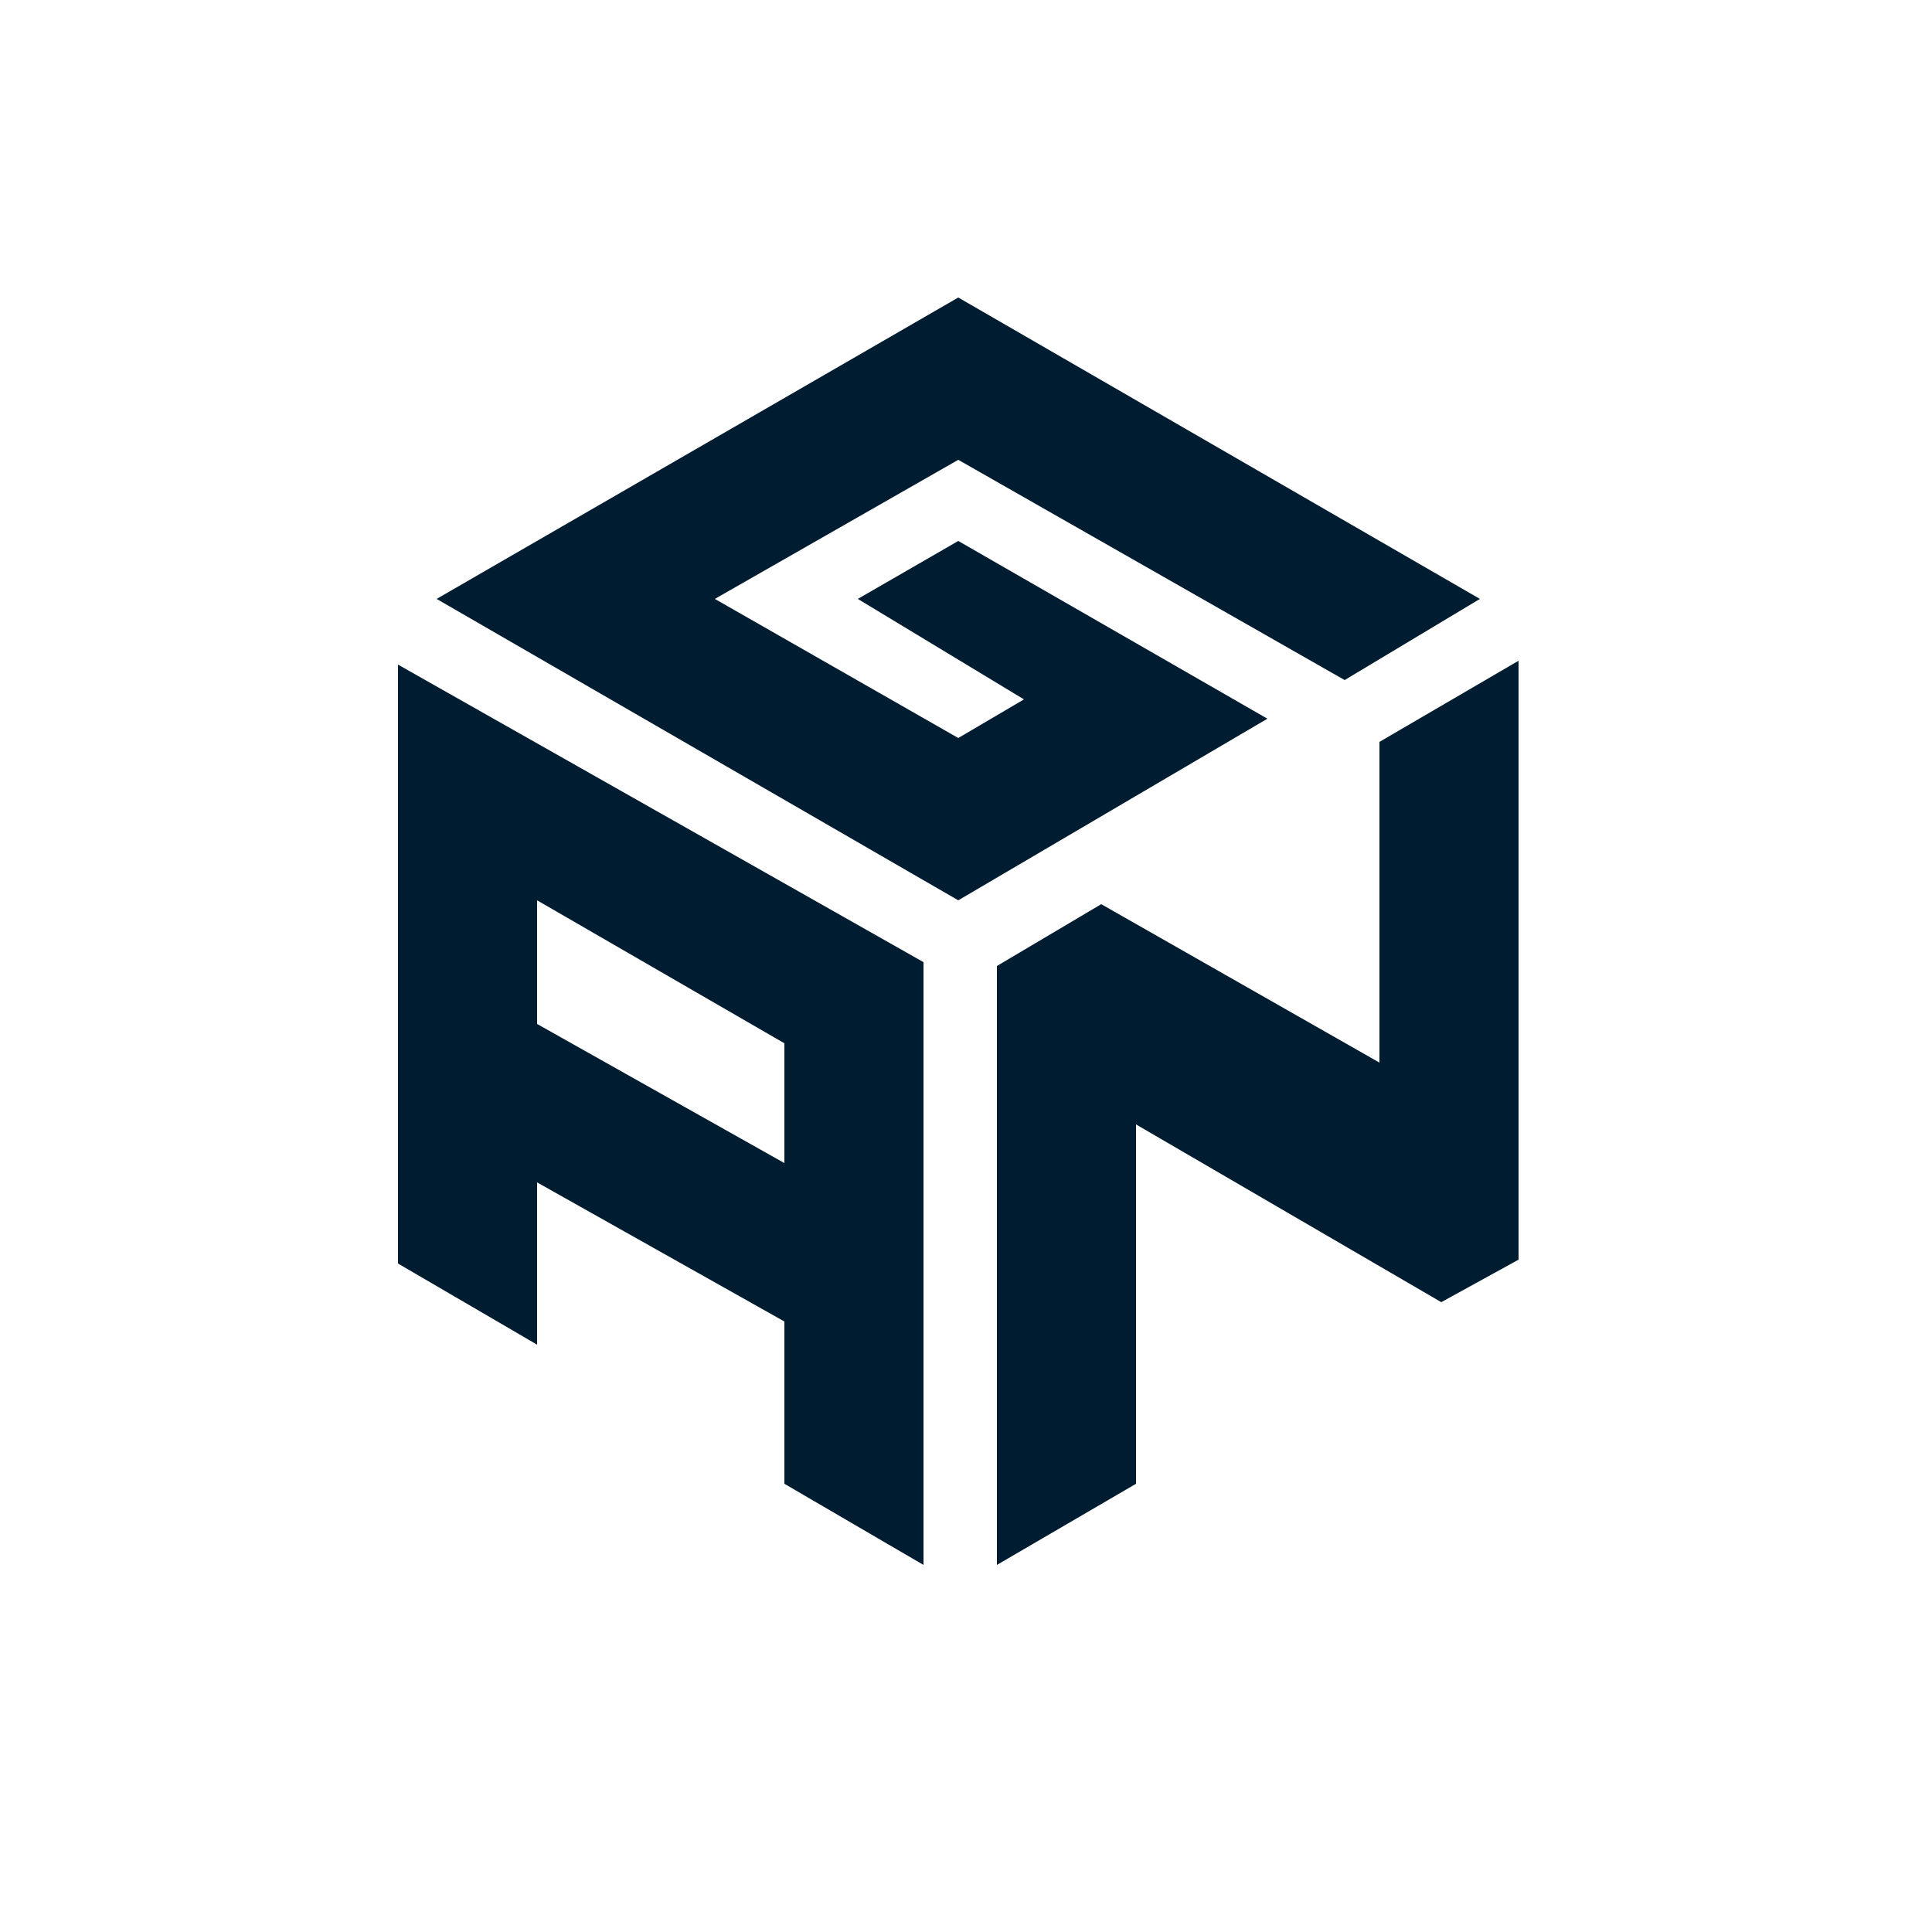
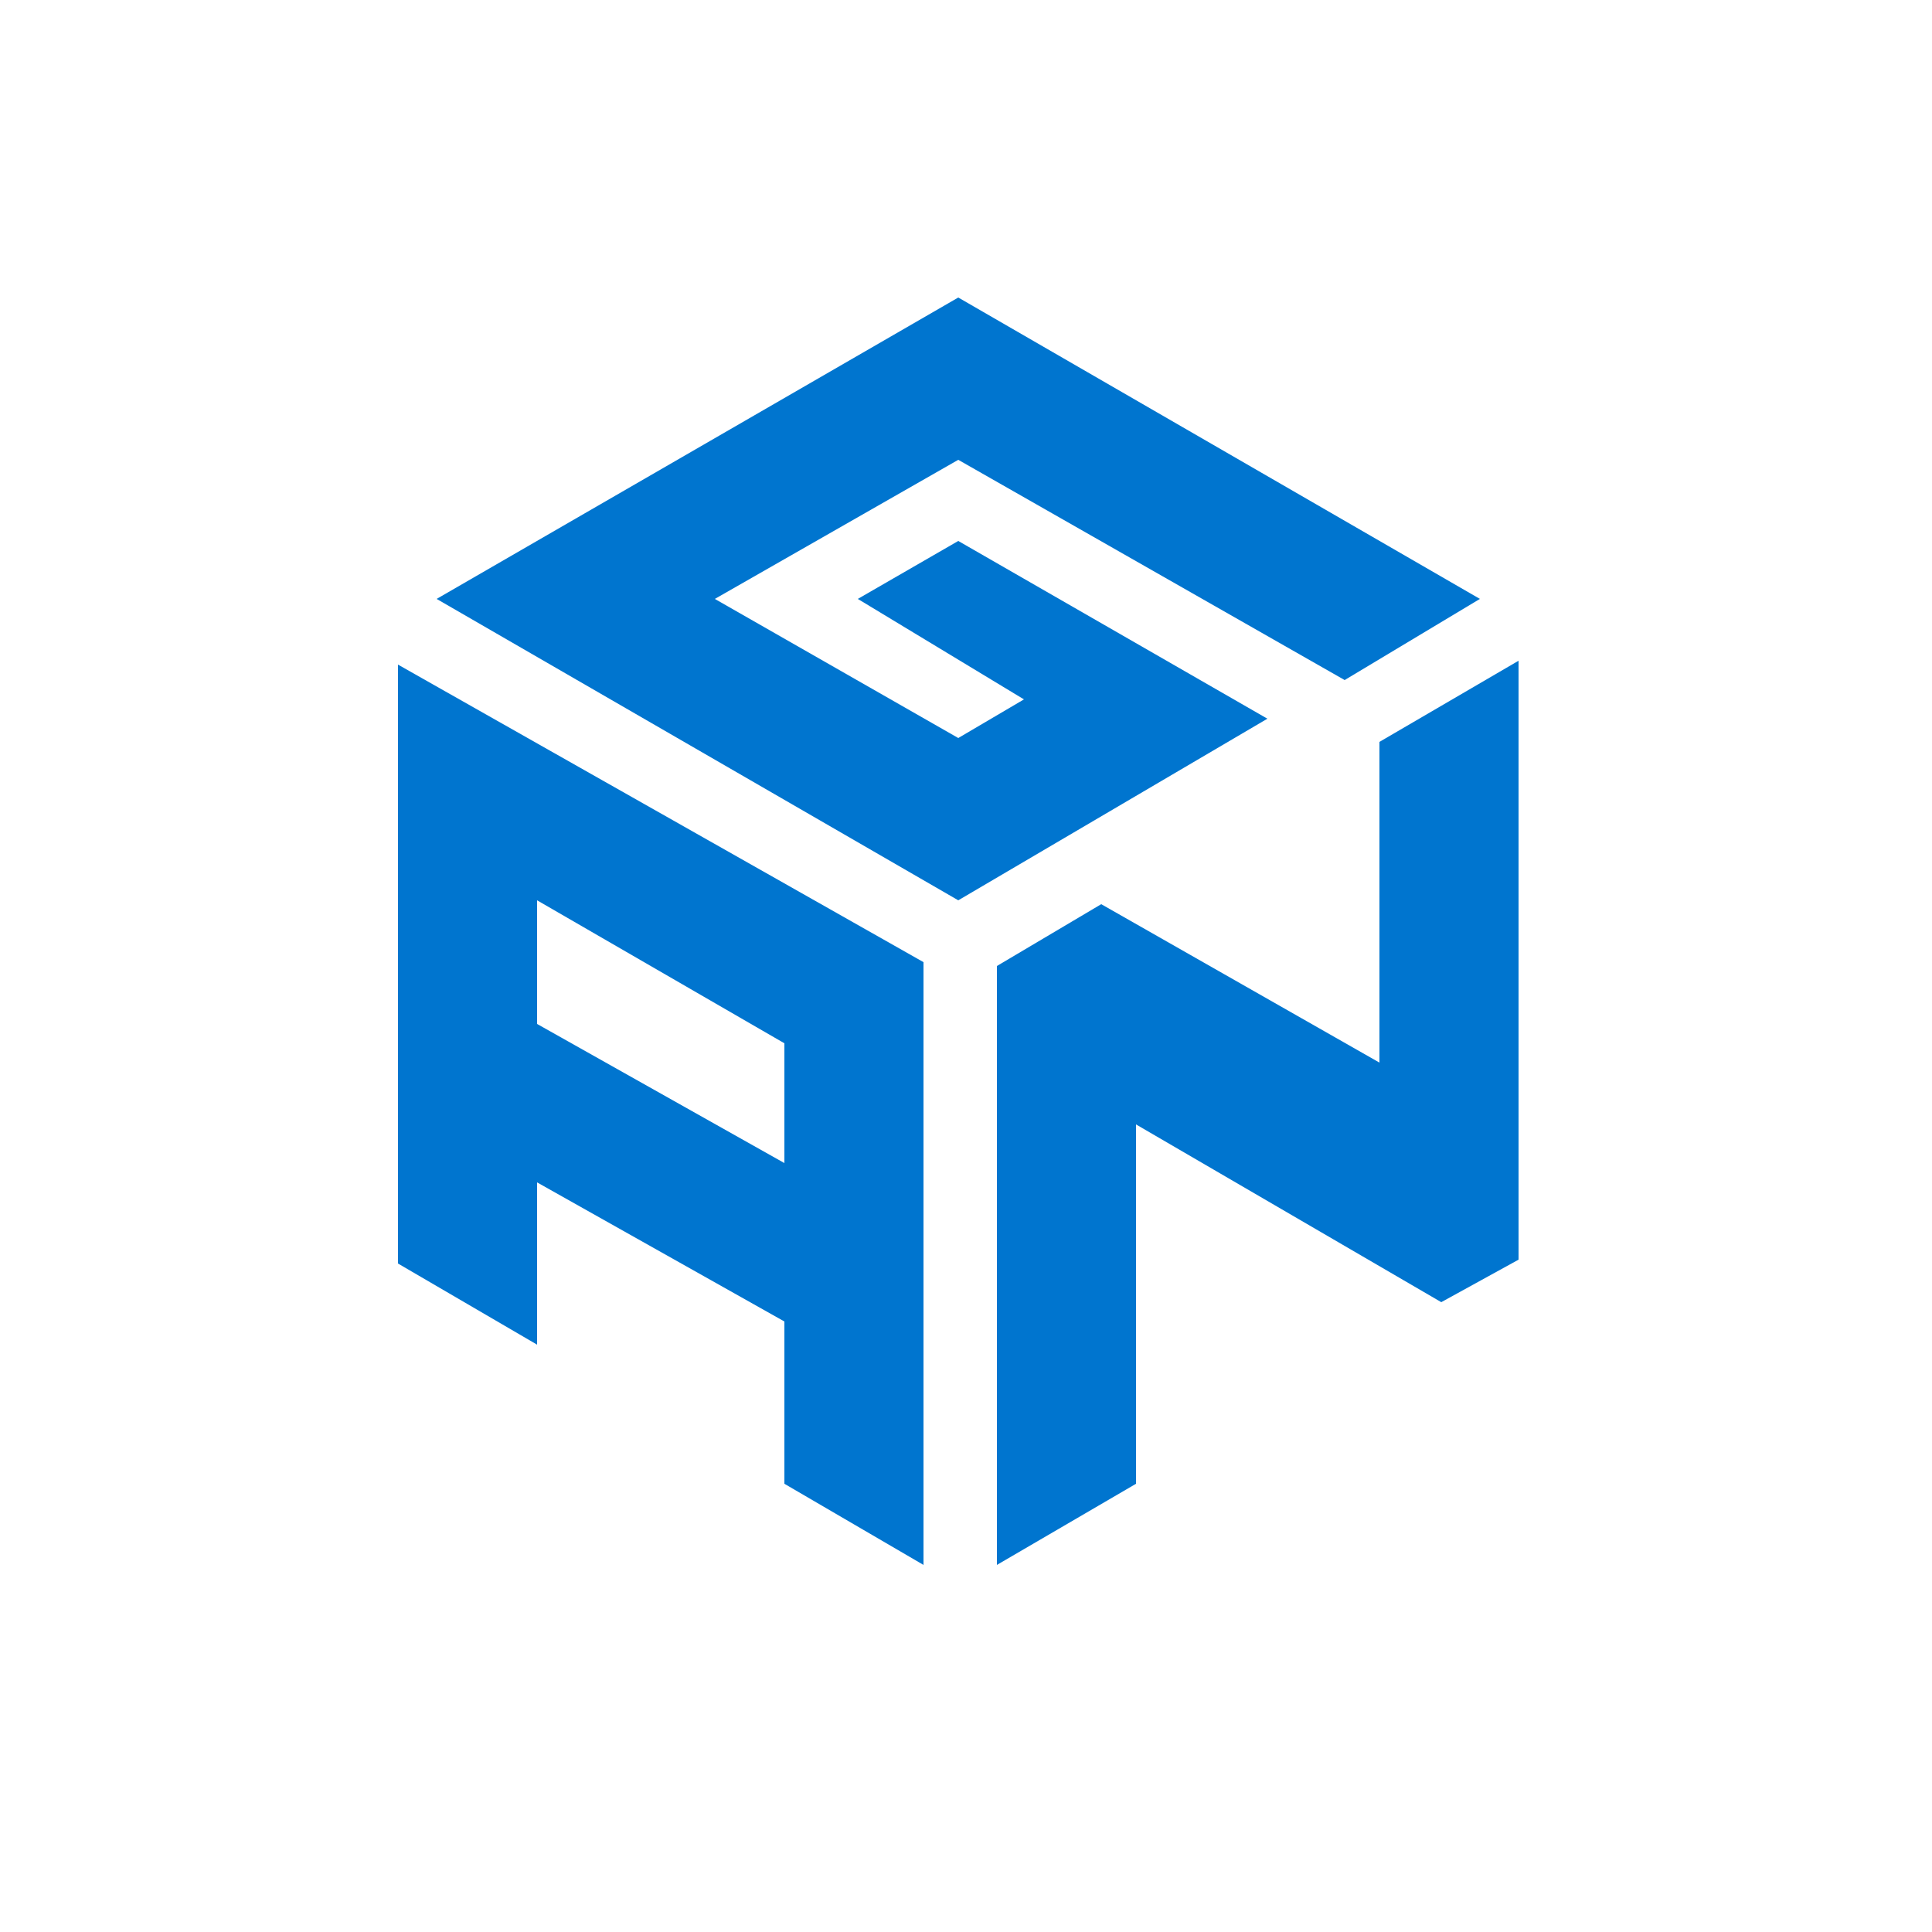
- <svg xmlns="http://www.w3.org/2000/svg" x="0" y="0" width="1000" height="1000" viewBox="0 0 500 500" fill="#001c31">
+ <svg xmlns="http://www.w3.org/2000/svg" x="0" y="0" width="1000" height="1000" viewBox="0 0 500 500" fill="#0075CF">
  <path d="M 383 155 L 248 77 L 113 155 L 248 233 L 328 186 L 248 140 L 222 155 L 265 181 L 248 191 L 185 155 L 248 119 L 348 176 Z" />
  <path d="M 103 172 L 103 327 L 139 348 L 139 306 L 203 342 L 203 384 L 239 405 L 239 249 Z M 139 233 L 203 270 L 203 301 L 139 265 Z" />
  <path d="M 258 250 L 258 405 L 294 384 L 294 291 L 373 337 L 393 326 L 393 171 L 357 192 L 357 275 L 285 234 Z" />
</svg>
